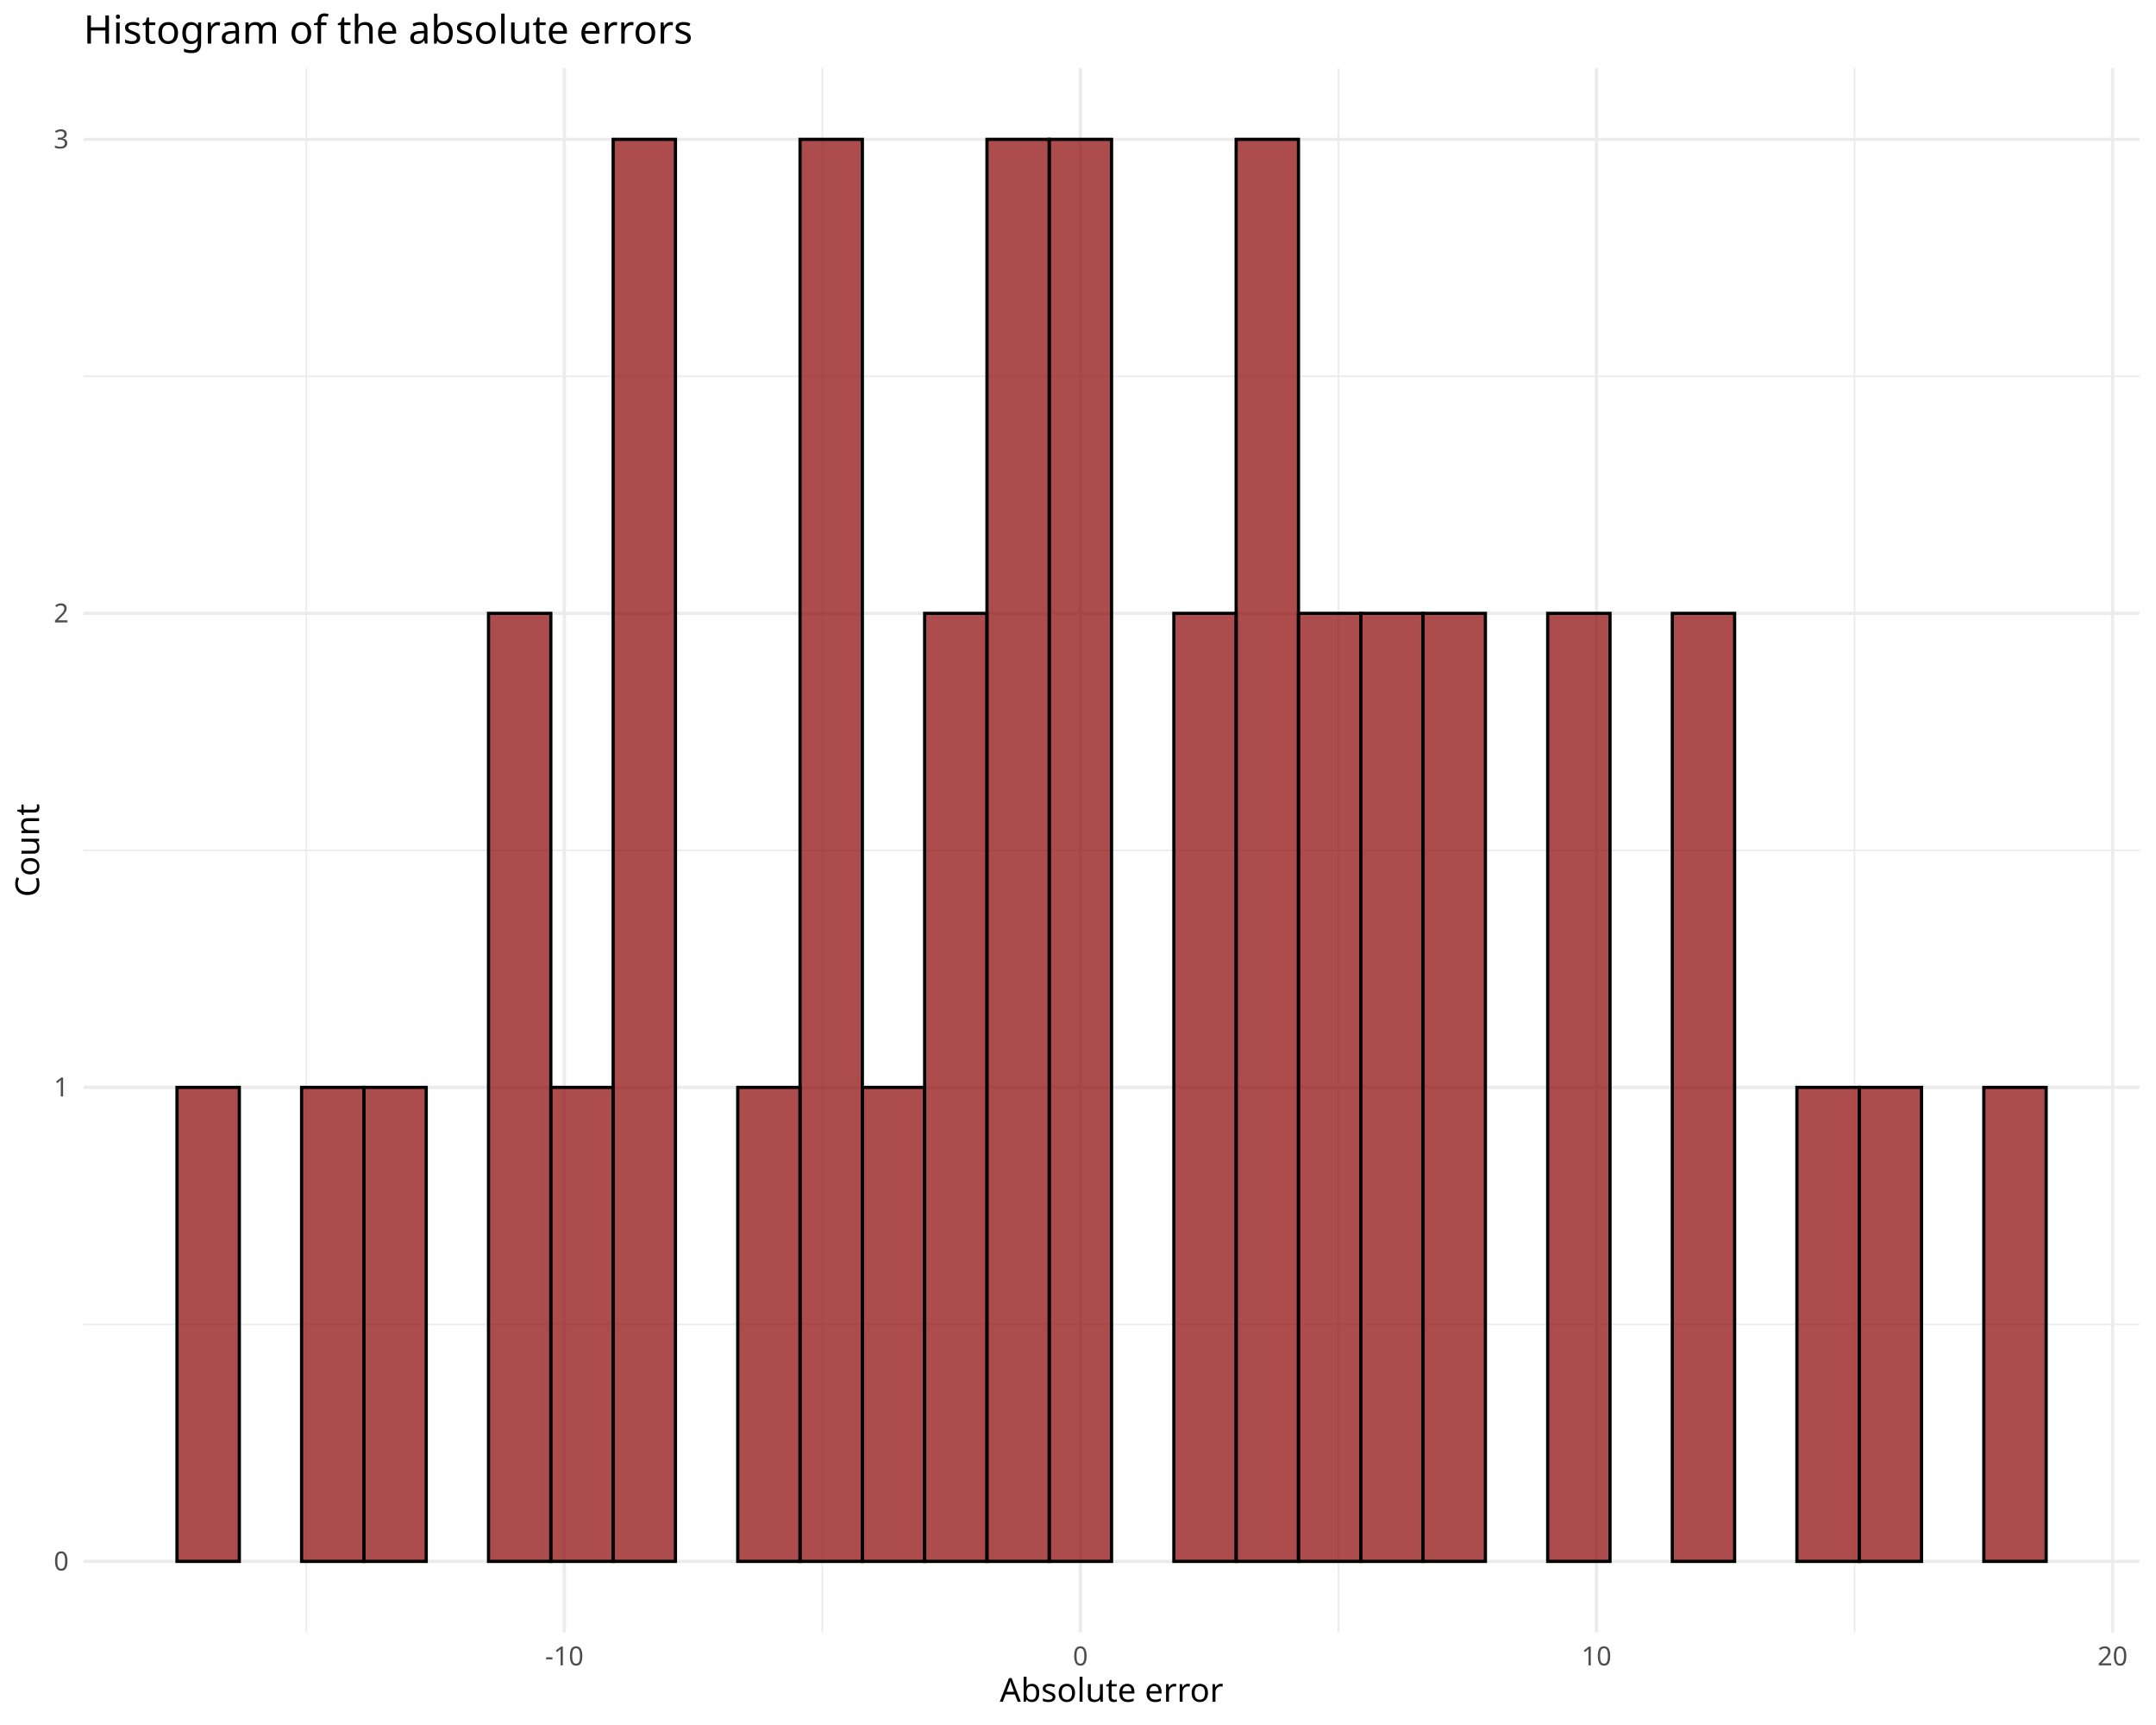
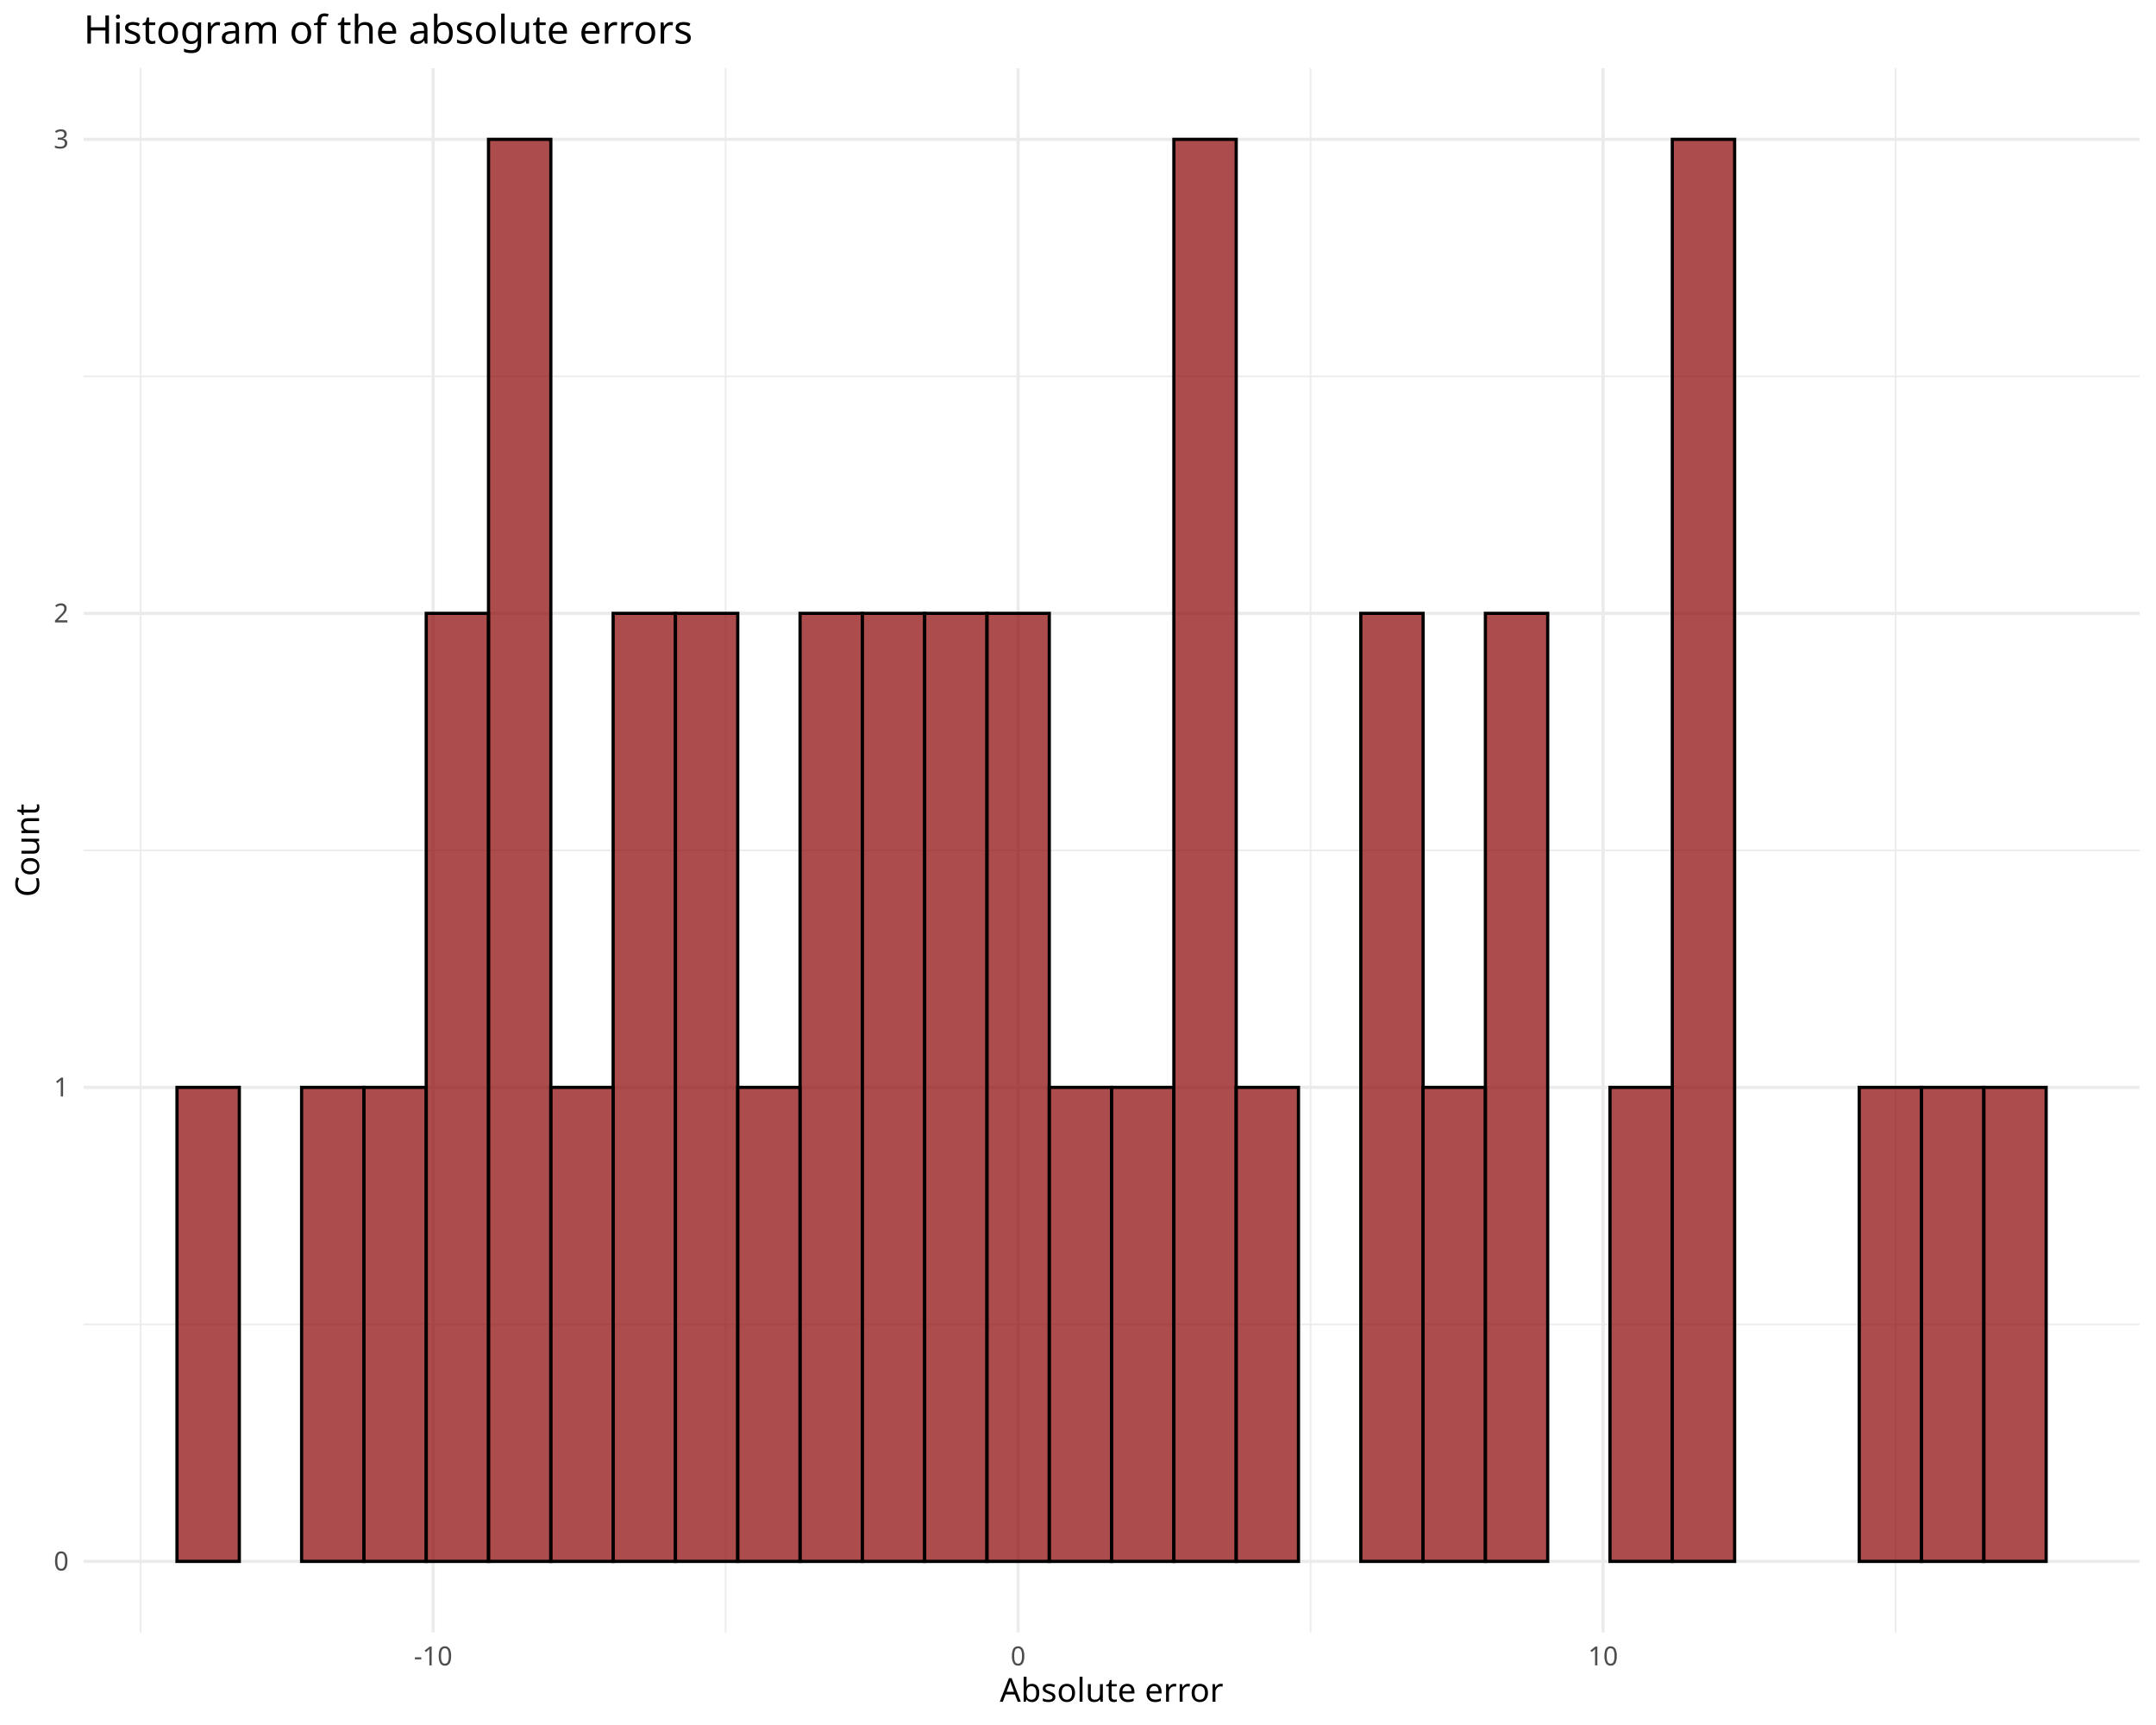
<svg xmlns="http://www.w3.org/2000/svg" class="svglite" data-engine-version="2.0" width="720.00pt" height="576.00pt" viewBox="0 0 720.00 576.00">
  <defs>
    <style type="text/css">
    .svglite line, .svglite polyline, .svglite polygon, .svglite path, .svglite rect, .svglite circle {
      fill: none;
      stroke: #000000;
      stroke-linecap: round;
      stroke-linejoin: round;
      stroke-miterlimit: 10.00;
    }
  </style>
  </defs>
  <rect width="100%" height="100%" style="stroke: none; fill: #FFFFFF;" />
  <defs>
    <clipPath id="cpMC4wMHw3MjAuMDB8MC4wMHw1NzYuMDA=">
      <rect x="0.00" y="0.00" width="720.00" height="576.00" />
    </clipPath>
  </defs>
  <g clip-path="url(#cpMC4wMHw3MjAuMDB8MC4wMHw1NzYuMDA=)">
</g>
  <defs>
    <clipPath id="cpMjcuOTB8NzE0LjUyfDIyLjc4fDU0NS4xMQ==">
      <rect x="27.90" y="22.78" width="686.62" height="522.33" />
    </clipPath>
  </defs>
  <g clip-path="url(#cpMjcuOTB8NzE0LjUyfDIyLjc4fDU0NS4xMQ==)">
    <polyline points="27.90,442.23 714.52,442.23 " style="stroke-width: 0.53; stroke: #EBEBEB; stroke-linecap: butt;" />
    <polyline points="27.90,283.95 714.52,283.95 " style="stroke-width: 0.53; stroke: #EBEBEB; stroke-linecap: butt;" />
    <polyline points="27.90,125.67 714.52,125.67 " style="stroke-width: 0.53; stroke: #EBEBEB; stroke-linecap: butt;" />
-     <polyline points="102.29,545.11 102.29,22.78 " style="stroke-width: 0.53; stroke: #EBEBEB; stroke-linecap: butt;" />
-     <polyline points="274.63,545.11 274.63,22.78 " style="stroke-width: 0.53; stroke: #EBEBEB; stroke-linecap: butt;" />
-     <polyline points="446.98,545.11 446.98,22.78 " style="stroke-width: 0.53; stroke: #EBEBEB; stroke-linecap: butt;" />
-     <polyline points="619.32,545.11 619.32,22.78 " style="stroke-width: 0.53; stroke: #EBEBEB; stroke-linecap: butt;" />
+     <polyline points="46.97,545.11 46.97,22.78 " style="stroke-width: 0.53; stroke: #EBEBEB; stroke-linecap: butt;" />
+     <polyline points="242.32,545.11 242.32,22.78 " style="stroke-width: 0.53; stroke: #EBEBEB; stroke-linecap: butt;" />
+     <polyline points="437.68,545.11 437.68,22.78 " style="stroke-width: 0.53; stroke: #EBEBEB; stroke-linecap: butt;" />
+     <polyline points="633.03,545.11 633.03,22.78 " style="stroke-width: 0.53; stroke: #EBEBEB; stroke-linecap: butt;" />
    <polyline points="27.90,521.37 714.52,521.37 " style="stroke-width: 1.07; stroke: #EBEBEB; stroke-linecap: butt;" />
    <polyline points="27.90,363.09 714.52,363.09 " style="stroke-width: 1.07; stroke: #EBEBEB; stroke-linecap: butt;" />
    <polyline points="27.90,204.81 714.52,204.81 " style="stroke-width: 1.07; stroke: #EBEBEB; stroke-linecap: butt;" />
    <polyline points="27.90,46.53 714.52,46.53 " style="stroke-width: 1.07; stroke: #EBEBEB; stroke-linecap: butt;" />
-     <polyline points="188.46,545.11 188.46,22.78 " style="stroke-width: 1.07; stroke: #EBEBEB; stroke-linecap: butt;" />
-     <polyline points="360.81,545.11 360.81,22.78 " style="stroke-width: 1.07; stroke: #EBEBEB; stroke-linecap: butt;" />
-     <polyline points="533.15,545.11 533.15,22.78 " style="stroke-width: 1.07; stroke: #EBEBEB; stroke-linecap: butt;" />
-     <polyline points="705.50,545.11 705.50,22.78 " style="stroke-width: 1.07; stroke: #EBEBEB; stroke-linecap: butt;" />
+     <polyline points="144.65,545.11 144.65,22.78 " style="stroke-width: 1.07; stroke: #EBEBEB; stroke-linecap: butt;" />
+     <polyline points="340.00,545.11 340.00,22.78 " style="stroke-width: 1.07; stroke: #EBEBEB; stroke-linecap: butt;" />
+     <polyline points="535.35,545.11 535.35,22.78 " style="stroke-width: 1.07; stroke: #EBEBEB; stroke-linecap: butt;" />
    <rect x="59.11" y="363.09" width="20.81" height="158.28" style="stroke-width: 1.07; stroke-linecap: butt; stroke-linejoin: miter; fill: #8B0000; fill-opacity: 0.70;" />
    <rect x="79.92" y="521.37" width="20.81" height="0.00" style="stroke-width: 1.07; stroke-linecap: butt; stroke-linejoin: miter; fill: #8B0000; fill-opacity: 0.70;" />
    <rect x="100.72" y="363.09" width="20.81" height="158.28" style="stroke-width: 1.07; stroke-linecap: butt; stroke-linejoin: miter; fill: #8B0000; fill-opacity: 0.70;" />
    <rect x="121.53" y="363.09" width="20.81" height="158.28" style="stroke-width: 1.07; stroke-linecap: butt; stroke-linejoin: miter; fill: #8B0000; fill-opacity: 0.70;" />
-     <rect x="142.34" y="521.37" width="20.81" height="0.00" style="stroke-width: 1.07; stroke-linecap: butt; stroke-linejoin: miter; fill: #8B0000; fill-opacity: 0.70;" />
-     <rect x="163.14" y="204.81" width="20.81" height="316.56" style="stroke-width: 1.07; stroke-linecap: butt; stroke-linejoin: miter; fill: #8B0000; fill-opacity: 0.70;" />
+     <rect x="142.34" y="204.81" width="20.81" height="316.56" style="stroke-width: 1.07; stroke-linecap: butt; stroke-linejoin: miter; fill: #8B0000; fill-opacity: 0.70;" />
+     <rect x="163.14" y="46.53" width="20.81" height="474.84" style="stroke-width: 1.07; stroke-linecap: butt; stroke-linejoin: miter; fill: #8B0000; fill-opacity: 0.70;" />
    <rect x="183.95" y="363.09" width="20.81" height="158.28" style="stroke-width: 1.07; stroke-linecap: butt; stroke-linejoin: miter; fill: #8B0000; fill-opacity: 0.70;" />
-     <rect x="204.76" y="46.53" width="20.81" height="474.84" style="stroke-width: 1.07; stroke-linecap: butt; stroke-linejoin: miter; fill: #8B0000; fill-opacity: 0.70;" />
-     <rect x="225.56" y="521.37" width="20.81" height="0.00" style="stroke-width: 1.07; stroke-linecap: butt; stroke-linejoin: miter; fill: #8B0000; fill-opacity: 0.70;" />
+     <rect x="204.76" y="204.81" width="20.81" height="316.56" style="stroke-width: 1.07; stroke-linecap: butt; stroke-linejoin: miter; fill: #8B0000; fill-opacity: 0.70;" />
+     <rect x="225.56" y="204.81" width="20.81" height="316.56" style="stroke-width: 1.07; stroke-linecap: butt; stroke-linejoin: miter; fill: #8B0000; fill-opacity: 0.70;" />
    <rect x="246.37" y="363.09" width="20.81" height="158.28" style="stroke-width: 1.07; stroke-linecap: butt; stroke-linejoin: miter; fill: #8B0000; fill-opacity: 0.70;" />
-     <rect x="267.18" y="46.53" width="20.81" height="474.84" style="stroke-width: 1.07; stroke-linecap: butt; stroke-linejoin: miter; fill: #8B0000; fill-opacity: 0.70;" />
-     <rect x="287.98" y="363.09" width="20.81" height="158.28" style="stroke-width: 1.07; stroke-linecap: butt; stroke-linejoin: miter; fill: #8B0000; fill-opacity: 0.70;" />
+     <rect x="267.18" y="204.81" width="20.81" height="316.56" style="stroke-width: 1.07; stroke-linecap: butt; stroke-linejoin: miter; fill: #8B0000; fill-opacity: 0.70;" />
+     <rect x="287.98" y="204.81" width="20.81" height="316.56" style="stroke-width: 1.07; stroke-linecap: butt; stroke-linejoin: miter; fill: #8B0000; fill-opacity: 0.70;" />
    <rect x="308.79" y="204.81" width="20.81" height="316.56" style="stroke-width: 1.07; stroke-linecap: butt; stroke-linejoin: miter; fill: #8B0000; fill-opacity: 0.70;" />
-     <rect x="329.60" y="46.53" width="20.81" height="474.84" style="stroke-width: 1.07; stroke-linecap: butt; stroke-linejoin: miter; fill: #8B0000; fill-opacity: 0.70;" />
-     <rect x="350.40" y="46.53" width="20.81" height="474.84" style="stroke-width: 1.07; stroke-linecap: butt; stroke-linejoin: miter; fill: #8B0000; fill-opacity: 0.70;" />
-     <rect x="371.21" y="521.37" width="20.81" height="0.00" style="stroke-width: 1.07; stroke-linecap: butt; stroke-linejoin: miter; fill: #8B0000; fill-opacity: 0.70;" />
-     <rect x="392.02" y="204.81" width="20.81" height="316.56" style="stroke-width: 1.07; stroke-linecap: butt; stroke-linejoin: miter; fill: #8B0000; fill-opacity: 0.70;" />
-     <rect x="412.82" y="46.53" width="20.81" height="474.84" style="stroke-width: 1.07; stroke-linecap: butt; stroke-linejoin: miter; fill: #8B0000; fill-opacity: 0.70;" />
-     <rect x="433.63" y="204.81" width="20.81" height="316.56" style="stroke-width: 1.07; stroke-linecap: butt; stroke-linejoin: miter; fill: #8B0000; fill-opacity: 0.70;" />
+     <rect x="329.60" y="204.81" width="20.81" height="316.56" style="stroke-width: 1.07; stroke-linecap: butt; stroke-linejoin: miter; fill: #8B0000; fill-opacity: 0.70;" />
+     <rect x="350.40" y="363.09" width="20.81" height="158.28" style="stroke-width: 1.07; stroke-linecap: butt; stroke-linejoin: miter; fill: #8B0000; fill-opacity: 0.70;" />
+     <rect x="371.21" y="363.09" width="20.81" height="158.28" style="stroke-width: 1.07; stroke-linecap: butt; stroke-linejoin: miter; fill: #8B0000; fill-opacity: 0.70;" />
+     <rect x="392.02" y="46.53" width="20.81" height="474.84" style="stroke-width: 1.07; stroke-linecap: butt; stroke-linejoin: miter; fill: #8B0000; fill-opacity: 0.70;" />
+     <rect x="412.82" y="363.09" width="20.81" height="158.28" style="stroke-width: 1.07; stroke-linecap: butt; stroke-linejoin: miter; fill: #8B0000; fill-opacity: 0.70;" />
+     <rect x="433.63" y="521.37" width="20.81" height="0.00" style="stroke-width: 1.07; stroke-linecap: butt; stroke-linejoin: miter; fill: #8B0000; fill-opacity: 0.70;" />
    <rect x="454.44" y="204.81" width="20.81" height="316.56" style="stroke-width: 1.07; stroke-linecap: butt; stroke-linejoin: miter; fill: #8B0000; fill-opacity: 0.70;" />
-     <rect x="475.24" y="204.81" width="20.81" height="316.56" style="stroke-width: 1.07; stroke-linecap: butt; stroke-linejoin: miter; fill: #8B0000; fill-opacity: 0.70;" />
-     <rect x="496.05" y="521.37" width="20.81" height="0.00" style="stroke-width: 1.07; stroke-linecap: butt; stroke-linejoin: miter; fill: #8B0000; fill-opacity: 0.70;" />
-     <rect x="516.86" y="204.81" width="20.81" height="316.56" style="stroke-width: 1.07; stroke-linecap: butt; stroke-linejoin: miter; fill: #8B0000; fill-opacity: 0.70;" />
-     <rect x="537.66" y="521.37" width="20.81" height="0.00" style="stroke-width: 1.07; stroke-linecap: butt; stroke-linejoin: miter; fill: #8B0000; fill-opacity: 0.70;" />
-     <rect x="558.47" y="204.81" width="20.81" height="316.56" style="stroke-width: 1.07; stroke-linecap: butt; stroke-linejoin: miter; fill: #8B0000; fill-opacity: 0.70;" />
+     <rect x="475.24" y="363.09" width="20.81" height="158.28" style="stroke-width: 1.07; stroke-linecap: butt; stroke-linejoin: miter; fill: #8B0000; fill-opacity: 0.70;" />
+     <rect x="496.05" y="204.81" width="20.81" height="316.56" style="stroke-width: 1.07; stroke-linecap: butt; stroke-linejoin: miter; fill: #8B0000; fill-opacity: 0.70;" />
+     <rect x="516.86" y="521.37" width="20.81" height="0.00" style="stroke-width: 1.07; stroke-linecap: butt; stroke-linejoin: miter; fill: #8B0000; fill-opacity: 0.70;" />
+     <rect x="537.66" y="363.09" width="20.81" height="158.28" style="stroke-width: 1.07; stroke-linecap: butt; stroke-linejoin: miter; fill: #8B0000; fill-opacity: 0.70;" />
+     <rect x="558.47" y="46.53" width="20.81" height="474.84" style="stroke-width: 1.07; stroke-linecap: butt; stroke-linejoin: miter; fill: #8B0000; fill-opacity: 0.70;" />
    <rect x="579.28" y="521.37" width="20.81" height="0.00" style="stroke-width: 1.07; stroke-linecap: butt; stroke-linejoin: miter; fill: #8B0000; fill-opacity: 0.70;" />
-     <rect x="600.08" y="363.09" width="20.81" height="158.28" style="stroke-width: 1.07; stroke-linecap: butt; stroke-linejoin: miter; fill: #8B0000; fill-opacity: 0.70;" />
+     <rect x="600.08" y="521.37" width="20.81" height="0.00" style="stroke-width: 1.07; stroke-linecap: butt; stroke-linejoin: miter; fill: #8B0000; fill-opacity: 0.70;" />
    <rect x="620.89" y="363.09" width="20.81" height="158.28" style="stroke-width: 1.07; stroke-linecap: butt; stroke-linejoin: miter; fill: #8B0000; fill-opacity: 0.70;" />
-     <rect x="641.70" y="521.37" width="20.81" height="0.00" style="stroke-width: 1.07; stroke-linecap: butt; stroke-linejoin: miter; fill: #8B0000; fill-opacity: 0.70;" />
+     <rect x="641.70" y="363.09" width="20.81" height="158.28" style="stroke-width: 1.07; stroke-linecap: butt; stroke-linejoin: miter; fill: #8B0000; fill-opacity: 0.70;" />
    <rect x="662.50" y="363.09" width="20.81" height="158.28" style="stroke-width: 1.07; stroke-linecap: butt; stroke-linejoin: miter; fill: #8B0000; fill-opacity: 0.70;" />
  </g>
  <g clip-path="url(#cpMC4wMHw3MjAuMDB8MC4wMHw1NzYuMDA=)">
    <text x="22.97" y="524.40" text-anchor="end" style="font-size: 8.80px; fill: #4D4D4D; font-family: sans;" textLength="4.89px" lengthAdjust="spacingAndGlyphs">0</text>
    <text x="22.97" y="366.12" text-anchor="end" style="font-size: 8.80px; fill: #4D4D4D; font-family: sans;" textLength="4.89px" lengthAdjust="spacingAndGlyphs">1</text>
    <text x="22.97" y="207.84" text-anchor="end" style="font-size: 8.80px; fill: #4D4D4D; font-family: sans;" textLength="4.89px" lengthAdjust="spacingAndGlyphs">2</text>
    <text x="22.97" y="49.55" text-anchor="end" style="font-size: 8.80px; fill: #4D4D4D; font-family: sans;" textLength="4.89px" lengthAdjust="spacingAndGlyphs">3</text>
-     <text x="188.46" y="556.10" text-anchor="middle" style="font-size: 8.80px; fill: #4D4D4D; font-family: sans;" textLength="12.72px" lengthAdjust="spacingAndGlyphs">-10</text>
-     <text x="360.81" y="556.10" text-anchor="middle" style="font-size: 8.80px; fill: #4D4D4D; font-family: sans;" textLength="4.89px" lengthAdjust="spacingAndGlyphs">0</text>
-     <text x="533.15" y="556.10" text-anchor="middle" style="font-size: 8.80px; fill: #4D4D4D; font-family: sans;" textLength="9.79px" lengthAdjust="spacingAndGlyphs">10</text>
-     <text x="705.50" y="556.10" text-anchor="middle" style="font-size: 8.80px; fill: #4D4D4D; font-family: sans;" textLength="9.79px" lengthAdjust="spacingAndGlyphs">20</text>
+     <text x="144.65" y="556.10" text-anchor="middle" style="font-size: 8.80px; fill: #4D4D4D; font-family: sans;" textLength="12.72px" lengthAdjust="spacingAndGlyphs">-10</text>
+     <text x="340.00" y="556.10" text-anchor="middle" style="font-size: 8.80px; fill: #4D4D4D; font-family: sans;" textLength="4.89px" lengthAdjust="spacingAndGlyphs">0</text>
+     <text x="535.35" y="556.10" text-anchor="middle" style="font-size: 8.80px; fill: #4D4D4D; font-family: sans;" textLength="9.79px" lengthAdjust="spacingAndGlyphs">10</text>
    <text x="371.21" y="568.24" text-anchor="middle" style="font-size: 11.00px; font-family: sans;" textLength="69.10px" lengthAdjust="spacingAndGlyphs">Absolute error</text>
    <text transform="translate(13.05,283.95) rotate(-90)" text-anchor="middle" style="font-size: 11.00px; font-family: sans;" textLength="29.36px" lengthAdjust="spacingAndGlyphs">Count</text>
    <text x="27.90" y="14.56" style="font-size: 13.20px; font-family: sans;" textLength="188.58px" lengthAdjust="spacingAndGlyphs">Histogram of the absolute errors</text>
  </g>
</svg>
